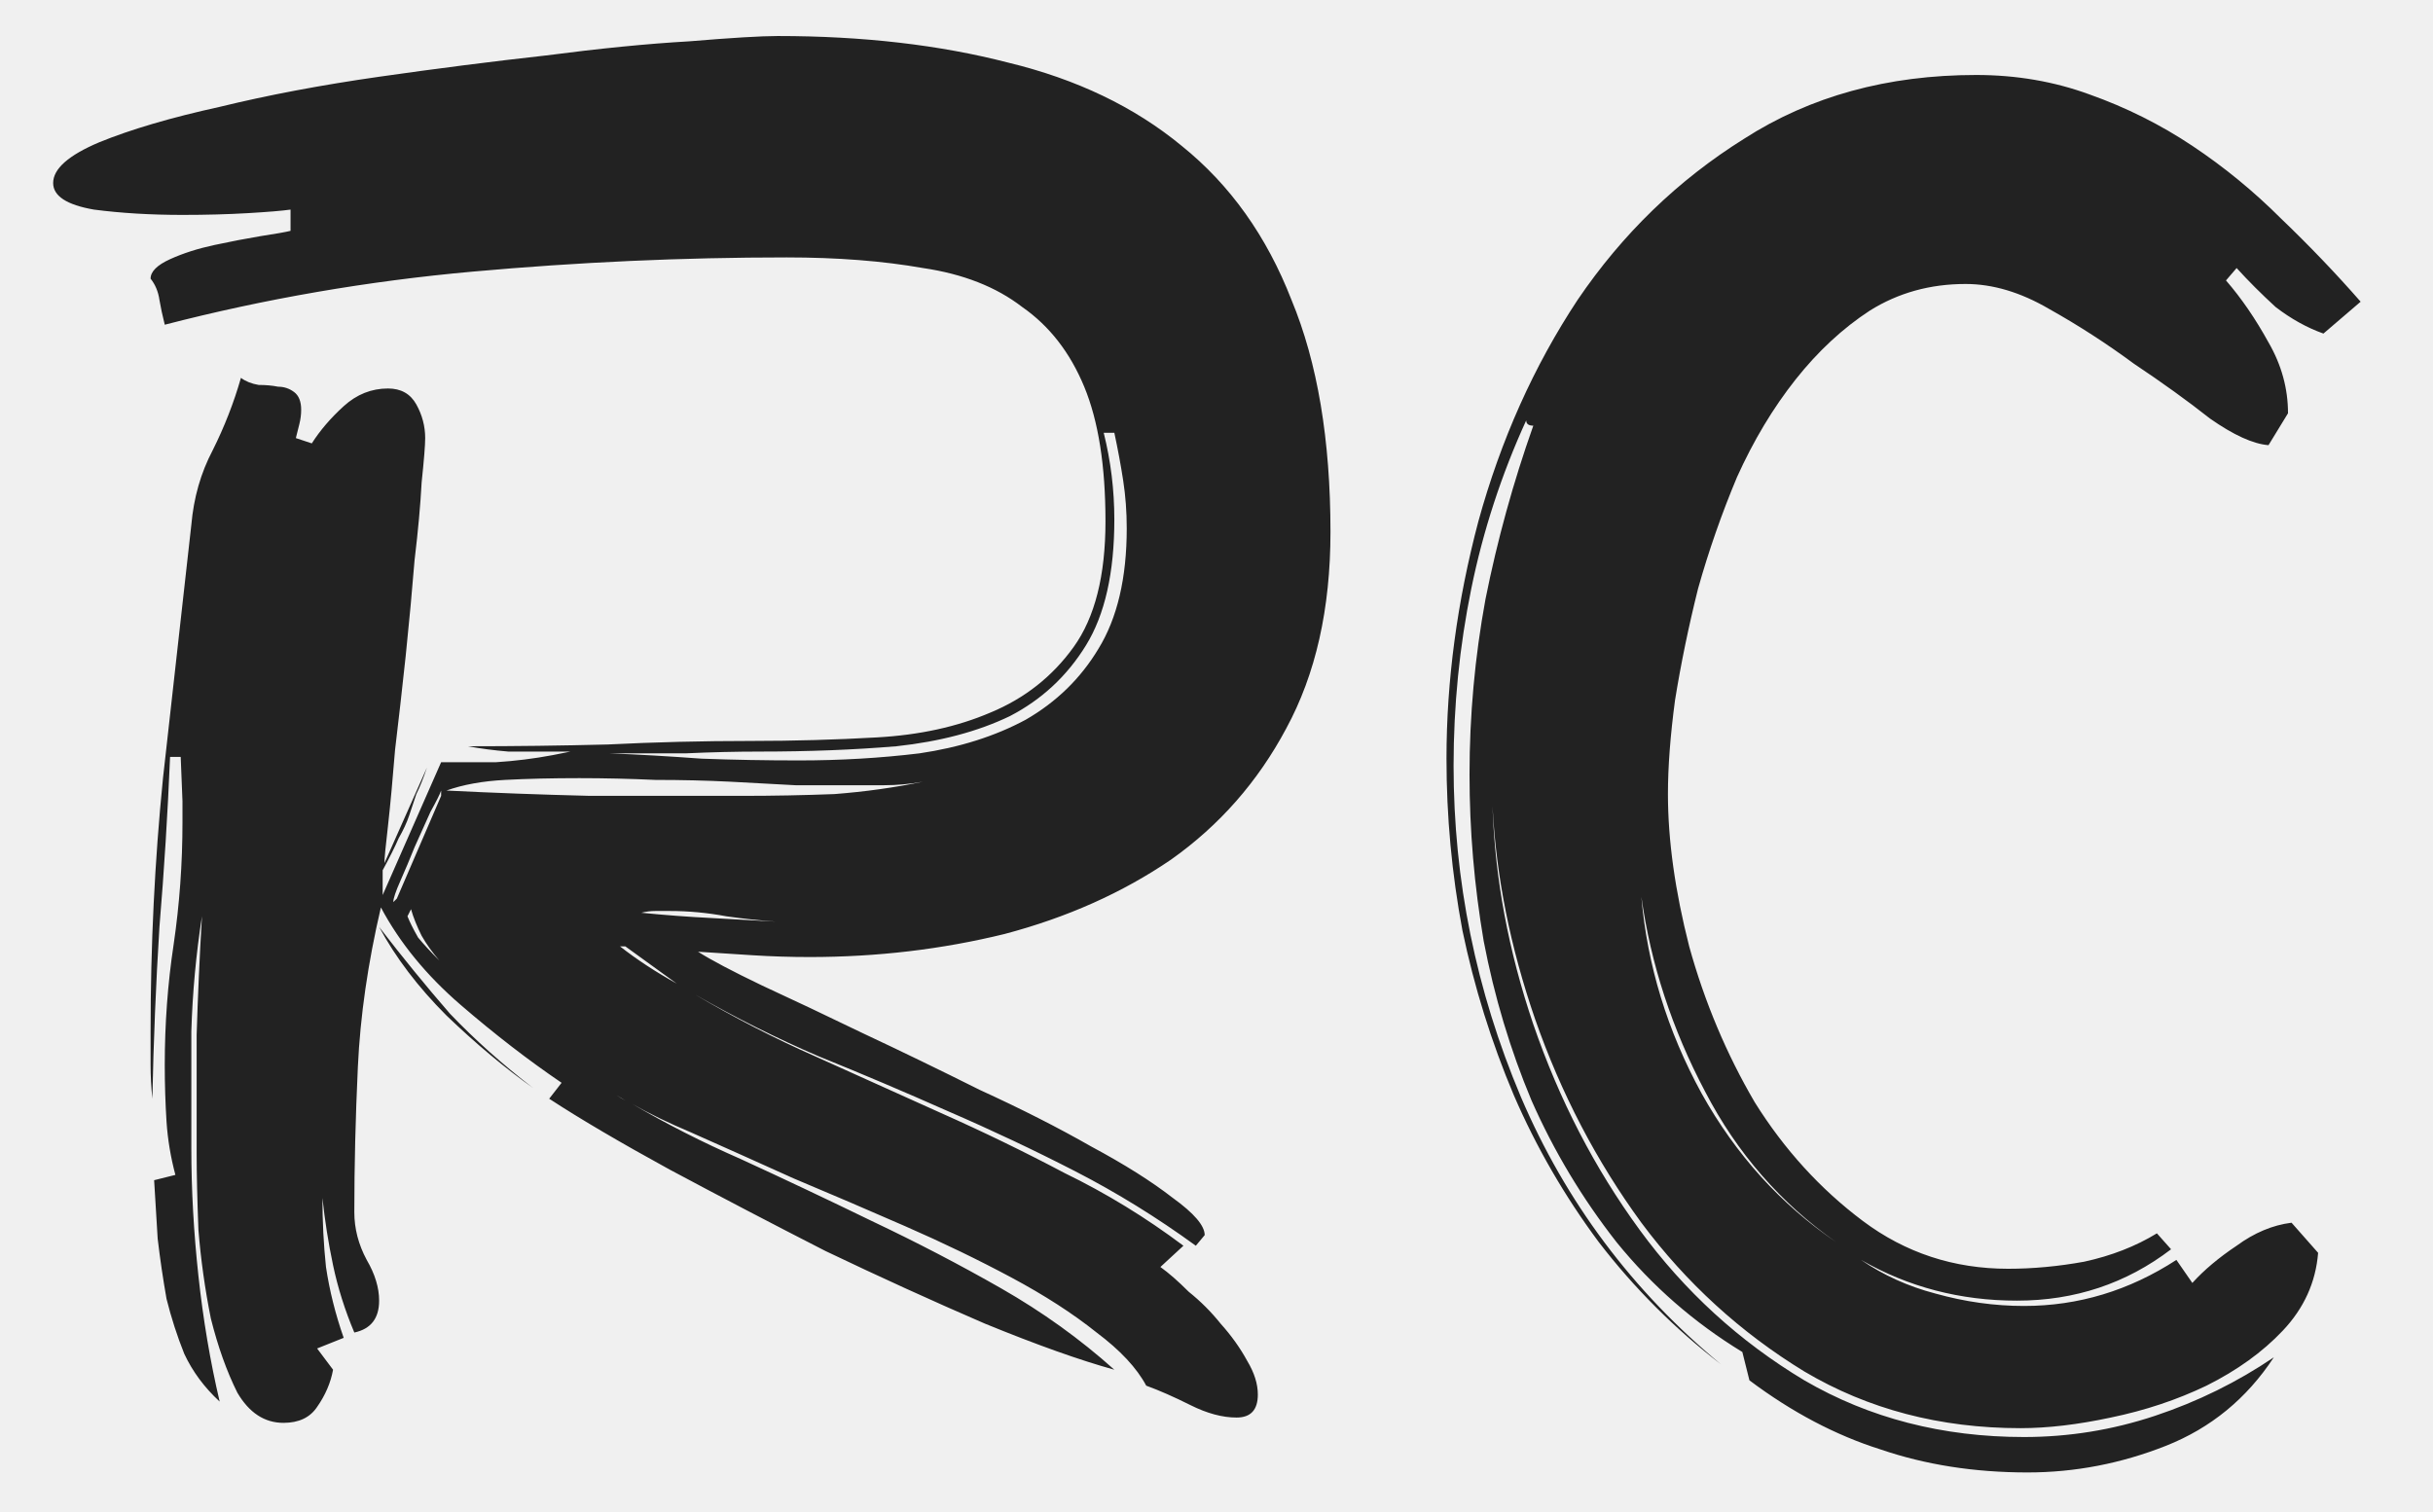
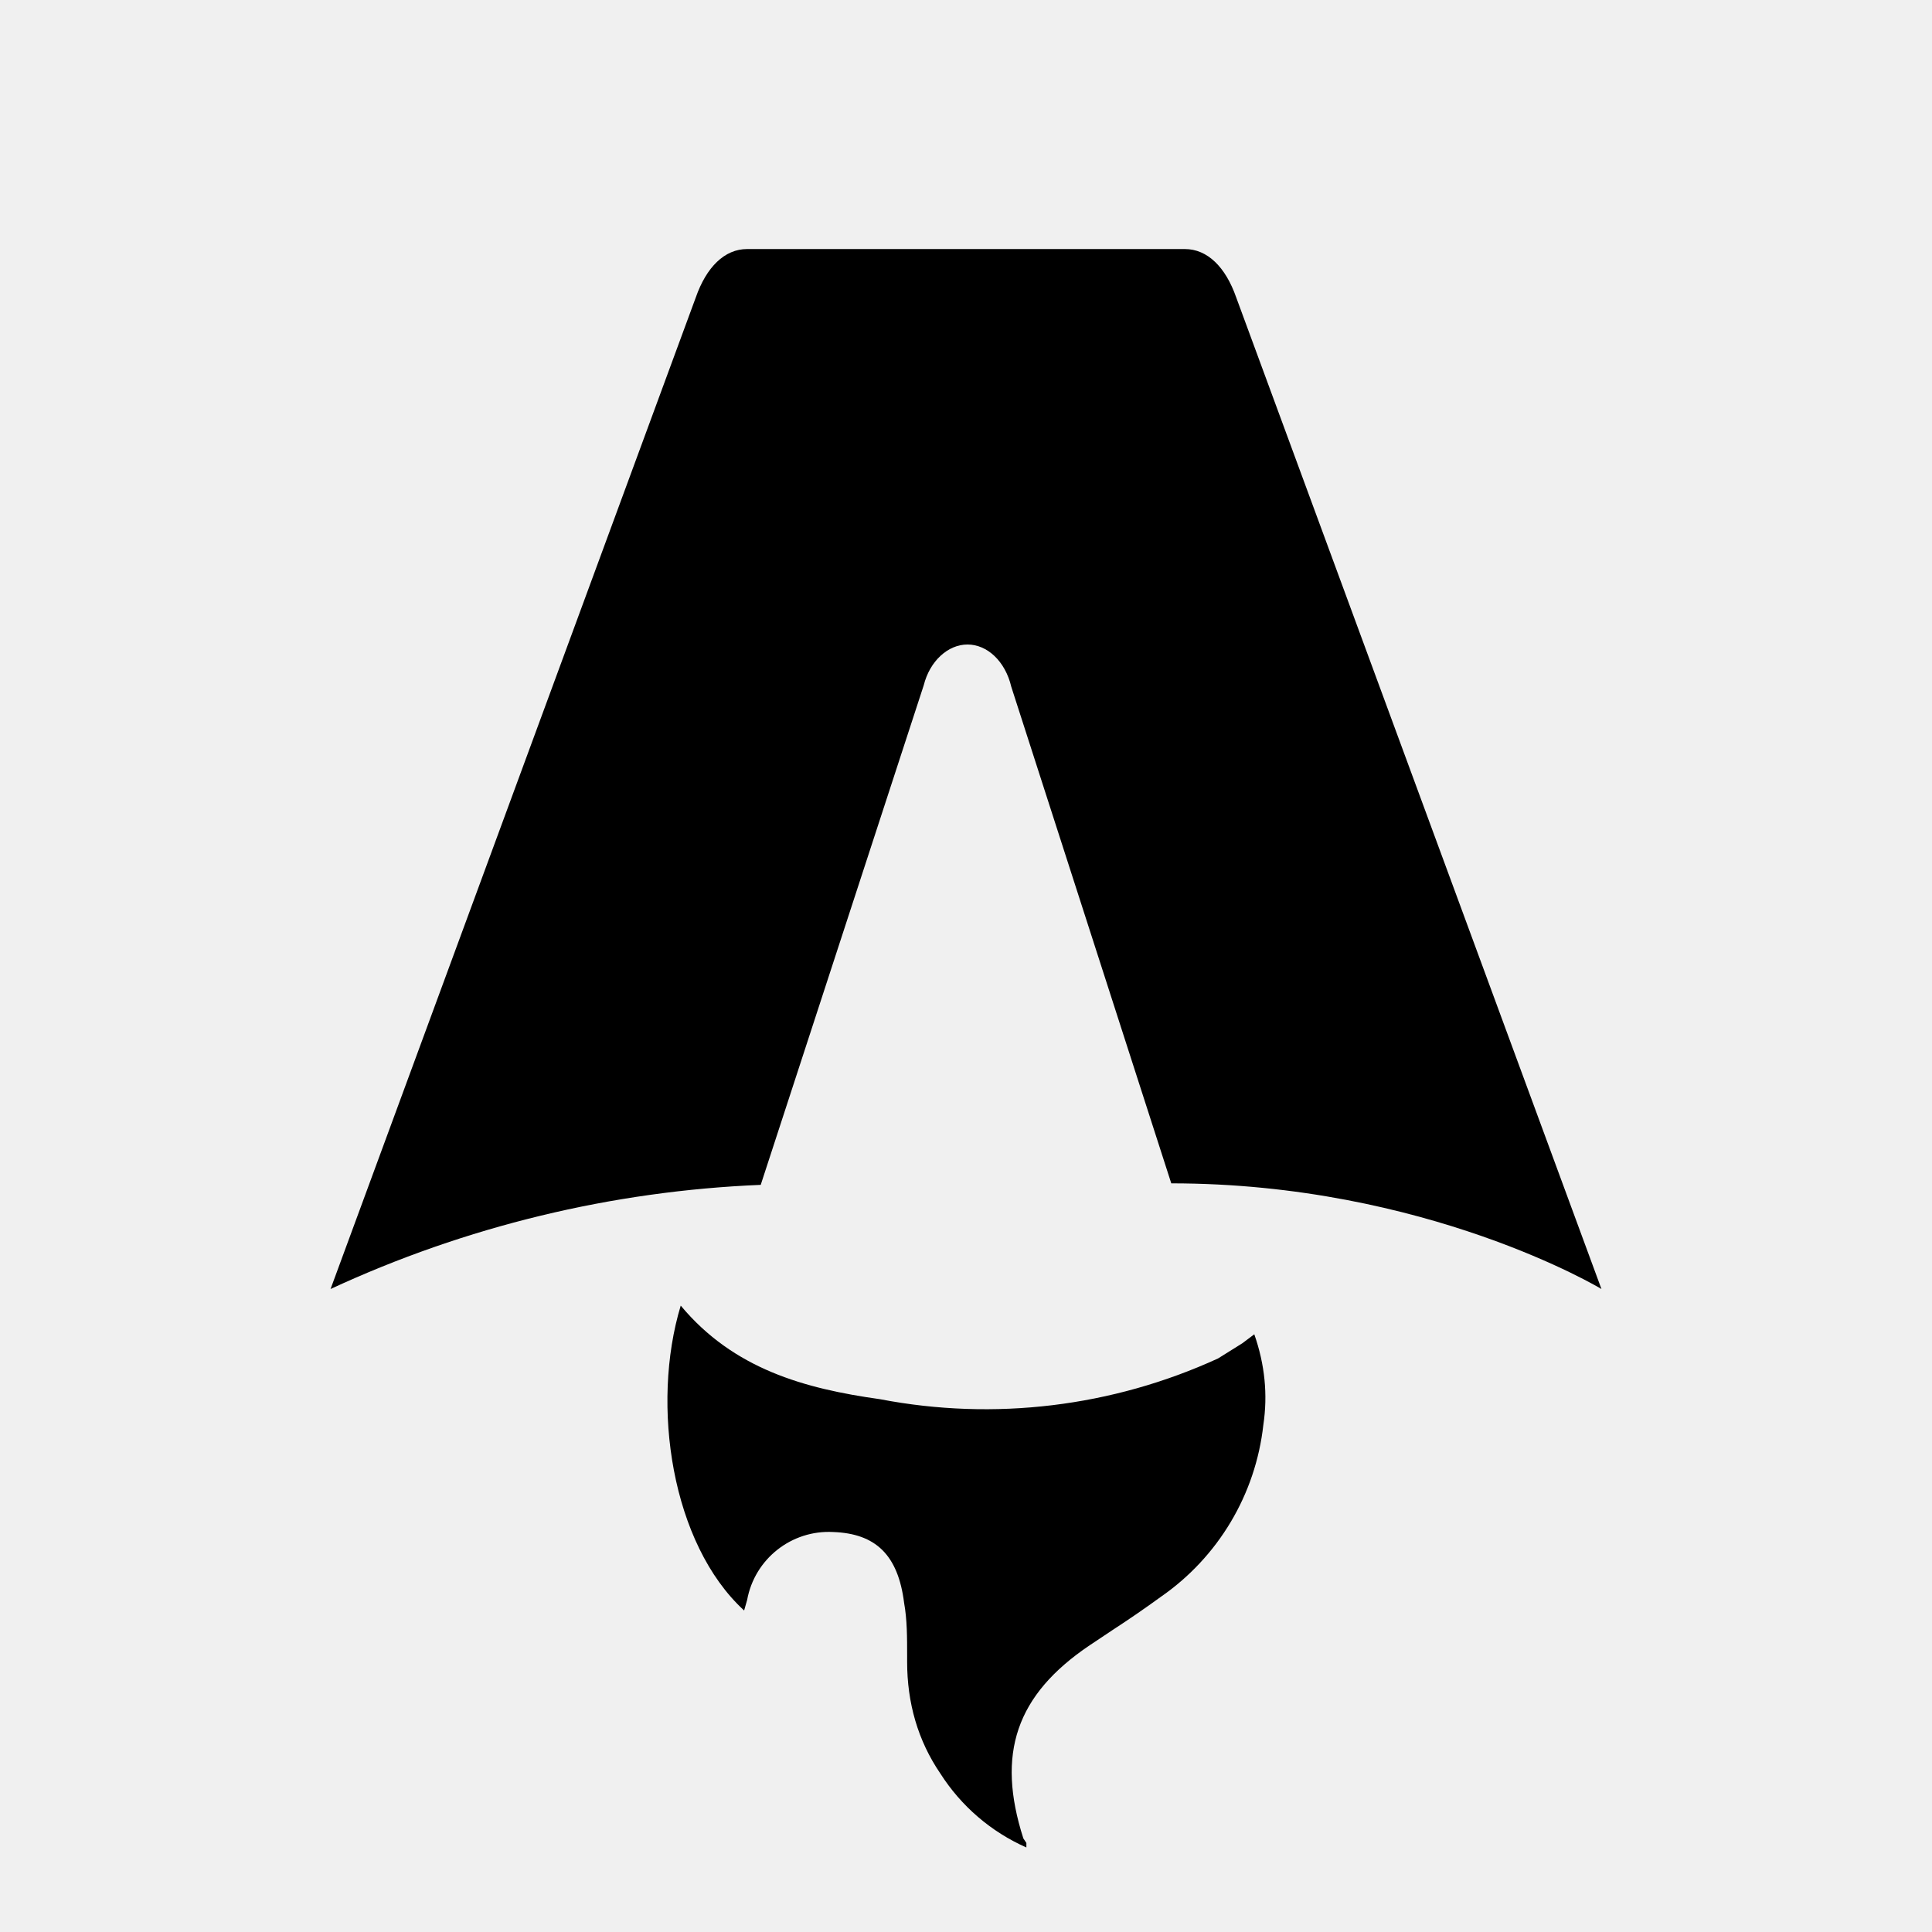
- <svg xmlns="http://www.w3.org/2000/svg" width="206" height="128" viewBox="0 0 206 128" fill="none">
-   <path d="M97.05 117.35C96.25 115.85 94.85 114.35 92.85 112.85C90.85 111.25 88.45 109.7 85.65 108.2C82.85 106.7 79.85 105.25 76.65 103.85C73.45 102.45 70.3 101.1 67.2 99.8C64.1 98.4 61.2 97.1 58.5 95.9C56.6 95.1 54.95 94.3 53.55 93.5C56.45 95.2 59.5 96.75 62.7 98.15C66.4 99.85 70.1 101.6 73.8 103.4C77.6 105.2 81.25 107.1 84.75 109.1C88.25 111.1 91.45 113.4 94.35 116C91.45 115.2 87.8 113.9 83.4 112.1C79 110.2 74.5 108.15 69.9 105.95C65.4 103.65 61 101.35 56.7 99.05C52.5 96.75 49.1 94.75 46.5 93.05L47.55 91.7C44.75 89.8 41.9 87.6 39 85.1C36.1 82.6 33.85 79.85 32.25 76.85C31.15 81.55 30.5 86.05 30.3 90.35C30.1 94.65 30 98.75 30 102.65C30 104.05 30.35 105.4 31.05 106.7C31.75 107.9 32.1 109.05 32.1 110.15C32.1 111.65 31.4 112.55 30 112.85C29.2 110.95 28.6 109.05 28.2 107.15C27.8 105.25 27.5 103.35 27.3 101.45C27.3 103.45 27.4 105.4 27.6 107.3C27.9 109.3 28.4 111.3 29.1 113.3L26.85 114.2L28.2 116C28 117.1 27.55 118.15 26.85 119.15C26.25 120.05 25.3 120.5 24 120.5C22.4 120.5 21.1 119.65 20.1 117.95C19.2 116.15 18.45 114.05 17.85 111.65C17.35 109.15 17 106.65 16.8 104.15C16.7 101.55 16.65 99.4 16.65 97.7C16.65 94.3 16.65 90.95 16.65 87.65C16.75 84.35 16.9 81 17.1 77.6C16.6 80.8 16.3 84.05 16.2 87.35C16.2 90.65 16.2 93.95 16.2 97.25C16.2 100.75 16.4 104.35 16.8 108.05C17.2 111.75 17.8 115.3 18.6 118.7C17.3 117.5 16.3 116.15 15.6 114.65C15 113.15 14.5 111.6 14.1 110C13.8 108.3 13.55 106.6 13.35 104.9C13.25 103.2 13.15 101.55 13.05 99.95L14.85 99.5C14.45 98 14.2 96.5 14.1 95C14 93.4 13.95 91.8 13.95 90.2C13.95 86.7 14.2 83.3 14.7 80C15.2 76.6 15.45 73.15 15.45 69.65V67.85L15.3 64.1H14.4C14.2 68.9 13.9 73.7 13.5 78.5C13.2 83.3 13 88.15 12.9 93.05C12.8 92.05 12.75 91.1 12.75 90.2V87.35C12.75 80.05 13.1 72.9 13.8 65.9C14.6 58.8 15.4 51.65 16.2 44.45C16.4 42.15 17 40.05 18 38.15C19 36.15 19.8 34.1 20.4 32C20.8 32.3 21.3 32.5 21.9 32.6C22.5 32.6 23.05 32.65 23.55 32.75C24.05 32.75 24.5 32.9 24.9 33.2C25.3 33.5 25.5 34 25.5 34.7C25.5 35.1 25.45 35.5 25.35 35.9L25.05 37.1L26.4 37.55C27.1 36.45 28 35.4 29.1 34.4C30.2 33.4 31.45 32.9 32.85 32.9C33.95 32.9 34.75 33.35 35.25 34.25C35.75 35.15 36 36.1 36 37.1C36 37.7 35.9 38.95 35.7 40.85C35.6 42.75 35.4 44.95 35.1 47.45C34.9 49.95 34.65 52.65 34.35 55.55C34.05 58.35 33.75 61 33.45 63.5C33.25 66 33.05 68.15 32.85 69.95C32.65 71.65 32.55 72.7 32.55 73.1L36.15 65C35.85 65.9 35.55 66.65 35.25 67.25C35.05 67.85 34.85 68.45 34.65 69.05C34.45 69.65 34.15 70.3 33.75 71C33.45 71.7 33 72.6 32.4 73.7V75.8L37.35 64.55C38.95 64.55 40.5 64.55 42 64.55C43.6 64.45 45.2 64.25 46.8 63.95L48.3 63.65C46.1 63.65 44.35 63.65 43.05 63.65C41.85 63.55 40.7 63.4 39.6 63.2C43.6 63.2 47.55 63.15 51.45 63.05C55.45 62.85 59.5 62.75 63.6 62.75C67.2 62.75 70.75 62.65 74.25 62.45C77.85 62.25 81.05 61.55 83.85 60.35C86.75 59.15 89.1 57.3 90.9 54.8C92.7 52.3 93.6 48.75 93.6 44.15C93.6 39.45 93 35.65 91.8 32.75C90.6 29.85 88.85 27.6 86.55 26C84.35 24.3 81.55 23.2 78.15 22.7C74.75 22.1 70.9 21.8 66.6 21.8C57.8 21.8 48.95 22.2 40.05 23C31.15 23.8 22.45 25.3 13.95 27.5C13.75 26.7 13.6 26 13.5 25.4C13.4 24.7 13.15 24.1 12.75 23.6C12.75 23 13.3 22.45 14.4 21.95C15.5 21.45 16.75 21.05 18.15 20.75C19.55 20.45 20.85 20.2 22.05 20C23.35 19.8 24.2 19.65 24.6 19.55V17.75C23.9 17.85 22.7 17.95 21 18.05C19.3 18.15 17.45 18.2 15.45 18.2C12.75 18.2 10.25 18.05 7.95 17.75C5.65 17.35 4.5 16.6 4.5 15.5C4.5 14.3 5.8 13.15 8.4 12.05C11.1 10.95 14.5 9.95 18.6 9.05C22.7 8.05 27.2 7.2 32.1 6.5C37 5.8 41.7 5.2 46.2 4.7C50.8 4.1 54.85 3.7 58.35 3.5C61.95 3.2 64.45 3.05 65.85 3.05C73.05 3.05 79.55 3.8 85.35 5.3C91.15 6.7 96.05 9.05 100.05 12.35C104.15 15.65 107.25 20 109.35 25.4C111.55 30.7 112.65 37.25 112.65 45.05C112.65 51.55 111.4 57.1 108.9 61.7C106.5 66.2 103.25 69.9 99.15 72.8C95.05 75.6 90.35 77.7 85.05 79.1C79.75 80.4 74.25 81.05 68.55 81.05C66.95 81.05 65.35 81 63.75 80.9C62.25 80.8 60.7 80.7 59.1 80.6C60.2 81.3 62 82.25 64.5 83.45C67.1 84.65 69.95 86 73.05 87.5C76.25 89 79.55 90.6 82.95 92.3C86.45 93.9 89.6 95.5 92.4 97.1C95.2 98.6 97.5 100.05 99.3 101.45C101.1 102.75 102 103.8 102 104.6L101.25 105.5C97.95 103.1 94.55 101 91.05 99.2C87.55 97.4 83.95 95.7 80.25 94.1C76.65 92.5 73 90.95 69.3 89.45C65.8 87.95 62.3 86.2 58.8 84.2C62.2 86.2 65.6 87.95 69 89.45L79.65 94.25C83.25 95.85 86.75 97.55 90.15 99.35C93.65 101.05 97 103.1 100.2 105.5L98.25 107.3C98.95 107.8 99.75 108.5 100.65 109.4C101.65 110.2 102.55 111.1 103.35 112.1C104.25 113.1 105 114.15 105.6 115.25C106.2 116.25 106.5 117.2 106.5 118.1C106.5 119.4 105.9 120.05 104.7 120.05C103.5 120.05 102.2 119.7 100.8 119C99.4 118.3 98.15 117.75 97.05 117.35ZM64.35 63.65C62.35 63.65 60.25 63.7 58.05 63.8C55.95 63.8 53.8 63.8 51.6 63.8C54.1 63.9 56.7 64.05 59.4 64.25C62.1 64.35 64.85 64.4 67.65 64.4C71.15 64.4 74.55 64.2 77.85 63.8C81.25 63.3 84.25 62.35 86.85 60.95C89.45 59.45 91.5 57.45 93 54.95C94.6 52.35 95.4 48.95 95.4 44.75C95.4 43.35 95.3 42 95.1 40.7C94.9 39.4 94.65 38.05 94.35 36.65H93.45C94.05 39.05 94.35 41.5 94.35 44C94.35 48.5 93.55 52.05 91.95 54.65C90.35 57.25 88.2 59.25 85.5 60.65C82.8 61.95 79.6 62.8 75.9 63.2C72.3 63.5 68.45 63.65 64.35 63.65ZM37.8 66.95C41.8 67.15 45.85 67.3 49.95 67.4C54.15 67.4 58.45 67.4 62.85 67.4C65.45 67.4 68.05 67.35 70.65 67.25C73.25 67.05 75.75 66.7 78.15 66.2C77.05 66.4 75.95 66.5 74.85 66.5H71.7C70.5 66.5 69.05 66.5 67.35 66.5C65.65 66.4 63.8 66.3 61.8 66.2C59.8 66.1 57.7 66.05 55.5 66.05C53.3 65.95 51.15 65.9 49.05 65.9C46.75 65.9 44.65 65.95 42.75 66.05C40.85 66.15 39.2 66.45 37.8 66.95ZM32.1 78.5C34.1 81.1 36.1 83.55 38.1 85.85C40.2 88.05 42.55 90.15 45.15 92.15C42.75 90.45 40.3 88.4 37.8 86C35.4 83.6 33.5 81.1 32.1 78.5ZM54.3 77.3C56.3 77.5 58.3 77.65 60.3 77.75C62.2 77.85 64 77.95 65.7 78.05C64.3 77.95 62.9 77.8 61.5 77.6C59.9 77.3 58.3 77.15 56.7 77.15H55.5C55.1 77.15 54.7 77.2 54.3 77.3ZM37.35 66.95C37.25 67.25 36.95 67.85 36.45 68.75C36.05 69.65 35.6 70.65 35.1 71.75C34.7 72.75 34.3 73.7 33.9 74.6C33.5 75.5 33.3 76.1 33.3 76.4L33.6 76.1L37.35 67.4V66.95ZM52.95 80.15H52.5C53.9 81.25 55.5 82.3 57.3 83.3L52.95 80.15ZM34.5 77.6C34.7 78.1 35 78.7 35.4 79.4C35.9 80 36.5 80.65 37.2 81.35C36.6 80.65 36.1 79.95 35.7 79.25C35.3 78.45 35 77.7 34.8 77L34.5 77.6ZM52.2 92.75C52.5 92.95 52.75 93.1 52.95 93.2L52.2 92.75ZM196.273 106.1C196.073 108.6 195.073 110.8 193.273 112.7C191.573 114.5 189.423 116.05 186.823 117.35C184.323 118.55 181.623 119.45 178.723 120.05C175.923 120.65 173.373 120.95 171.073 120.95C164.273 120.95 158.173 119.35 152.773 116.15C147.373 112.85 142.773 108.65 138.973 103.55C135.173 98.35 132.173 92.6 129.973 86.3C127.873 80.2 126.673 74.2 126.373 68.3C126.573 74.4 127.723 80.55 129.823 86.75C132.023 93.15 135.023 98.95 138.823 104.15C142.623 109.35 147.273 113.6 152.773 116.9C158.273 120.1 164.473 121.7 171.373 121.7C175.173 121.7 178.873 121.1 182.473 119.9C186.073 118.7 189.423 117.05 192.523 114.95C190.223 118.45 187.173 120.95 183.373 122.45C179.573 123.95 175.673 124.7 171.673 124.7C167.173 124.7 163.023 124.05 159.223 122.75C155.423 121.55 151.723 119.6 148.123 116.9L147.523 114.5C143.423 112 139.873 108.9 136.873 105.2C133.973 101.5 131.573 97.5 129.673 93.2C127.873 88.9 126.523 84.4 125.623 79.7C124.823 75 124.423 70.3 124.423 65.6C124.423 60.6 124.873 55.65 125.773 50.75C126.773 45.75 128.123 40.85 129.823 36.05C129.423 36.05 129.223 35.9 129.223 35.6C127.123 40.2 125.573 44.95 124.573 49.85C123.573 54.75 123.073 59.75 123.073 64.85C123.073 74.55 124.973 83.9 128.773 92.9C132.573 101.8 138.223 109.35 145.723 115.55C141.823 112.55 138.373 109.1 135.373 105.2C132.473 101.3 130.073 97.15 128.173 92.75C126.273 88.25 124.823 83.6 123.823 78.8C122.923 74 122.473 69.15 122.473 64.25C122.473 57.65 123.373 50.95 125.173 44.15C127.073 37.25 129.873 31 133.573 25.4C137.373 19.8 142.073 15.25 147.673 11.75C153.273 8.15 159.823 6.35 167.323 6.35C170.723 6.35 173.923 6.9 176.923 8C180.023 9.1 182.923 10.55 185.623 12.35C188.323 14.15 190.823 16.2 193.123 18.5C195.523 20.8 197.773 23.15 199.873 25.55L196.723 28.25C195.323 27.75 193.973 27 192.673 26C191.473 24.9 190.373 23.8 189.373 22.7L188.473 23.75C189.773 25.25 190.973 27 192.073 29C193.173 30.9 193.723 32.9 193.723 35L192.073 37.7C190.773 37.6 189.123 36.85 187.123 35.45C185.223 33.95 183.073 32.4 180.673 30.8C178.373 29.1 175.973 27.55 173.473 26.15C171.073 24.75 168.723 24.05 166.423 24.05C163.423 24.05 160.723 24.8 158.323 26.3C156.023 27.8 153.923 29.75 152.023 32.15C150.123 34.55 148.473 37.3 147.073 40.4C145.773 43.5 144.673 46.65 143.773 49.85C142.973 53.05 142.323 56.2 141.823 59.3C141.423 62.3 141.223 64.95 141.223 67.25C141.223 71.15 141.823 75.45 143.023 80.15C144.323 84.85 146.173 89.25 148.573 93.35C151.073 97.35 154.123 100.7 157.723 103.4C161.323 106.1 165.423 107.45 170.023 107.45C172.123 107.45 174.273 107.25 176.473 106.85C178.773 106.35 180.823 105.55 182.623 104.45L183.823 105.8C180.023 108.7 175.673 110.15 170.773 110.15C165.973 110.15 161.573 109 157.573 106.7C159.473 108 161.573 108.95 163.873 109.55C166.373 110.25 168.873 110.6 171.373 110.6C175.973 110.6 180.273 109.3 184.273 106.7L185.623 108.65C186.623 107.55 187.873 106.5 189.373 105.5C190.873 104.4 192.423 103.75 194.023 103.55L196.273 106.1ZM138.973 75.95C139.473 81.75 141.173 87.3 144.073 92.6C146.973 97.8 150.773 102 155.473 105.2C150.773 101.9 147.073 97.65 144.373 92.45C141.573 87.15 139.773 81.65 138.973 75.95Z" />
+ <svg xmlns="http://www.w3.org/2000/svg" fill="none" viewBox="0 0 128 128">
+   <path d="M50.4 78.5a75.1 75.1 0 0 0-28.5 6.9l24.2-65.7c.7-2 1.9-3.2 3.4-3.2h29c1.5 0 2.7 1.2 3.4 3.2l24.2 65.7s-11.6-7-28.5-7L67 45.5c-.4-1.7-1.6-2.8-2.9-2.8-1.3 0-2.5 1.1-2.9 2.7L50.4 78.5Zm-1.1 28.2Zm-4.2-20.2c-2 6.6-.6 15.8 4.2 20.2a17.5 17.5 0 0 1 .2-.7 5.5 5.5 0 0 1 5.7-4.5c2.8.1 4.3 1.5 4.7 4.7.2 1.1.2 2.3.2 3.5v.4c0 2.7.7 5.2 2.2 7.4a13 13 0 0 0 5.7 4.9v-.3l-.2-.3c-1.8-5.6-.5-9.5 4.4-12.8l1.5-1a73 73 0 0 0 3.2-2.2 16 16 0 0 0 6.8-11.4c.3-2 .1-4-.6-6l-.8.6-1.6 1a37 37 0 0 1-22.4 2.7c-5-.7-9.7-2-13.2-6.2Z" />
  <style>
-     path { fill: #222222; }
-     @media (prefers-color-scheme: dark) {
-       path { fill: #F0F0F0; }
-     }
-   </style>
+         path { fill: #000; }
+         @media (prefers-color-scheme: dark) {
+             path { fill: #FFF; }
+         }
+     </style>
</svg>
